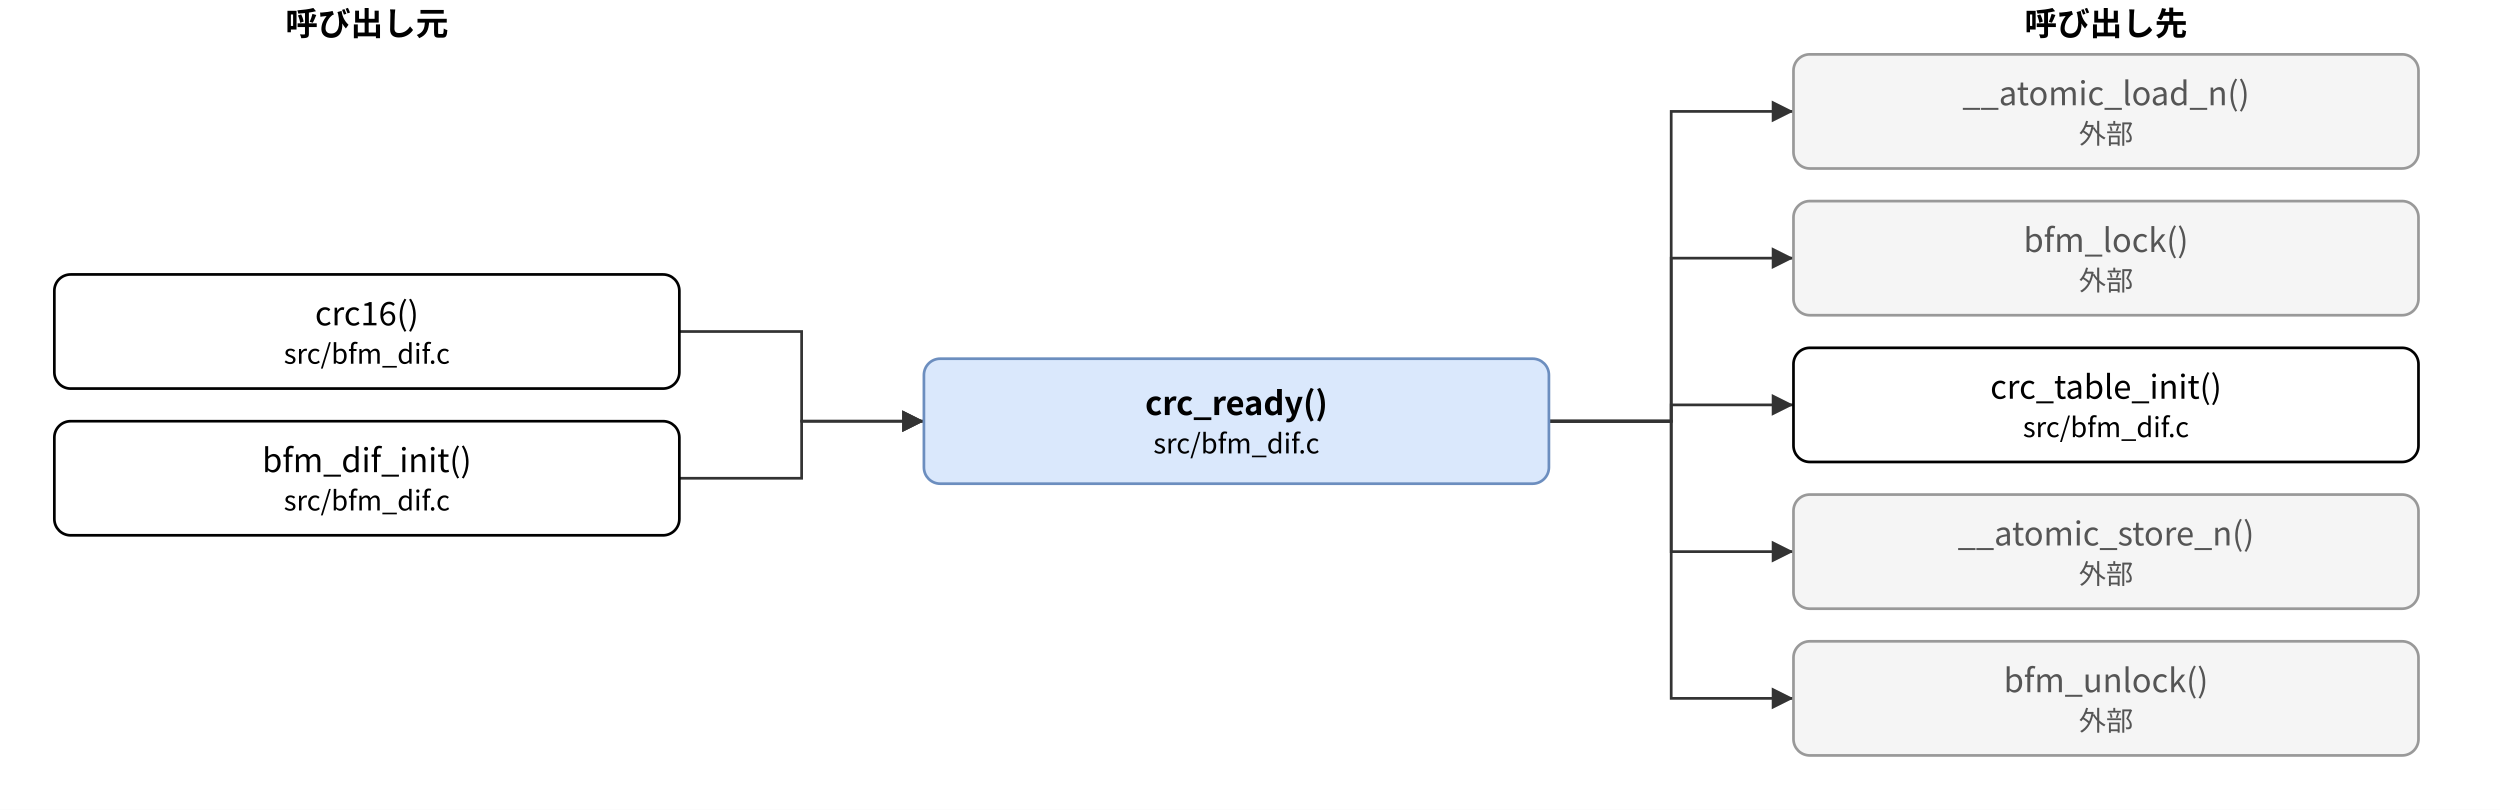
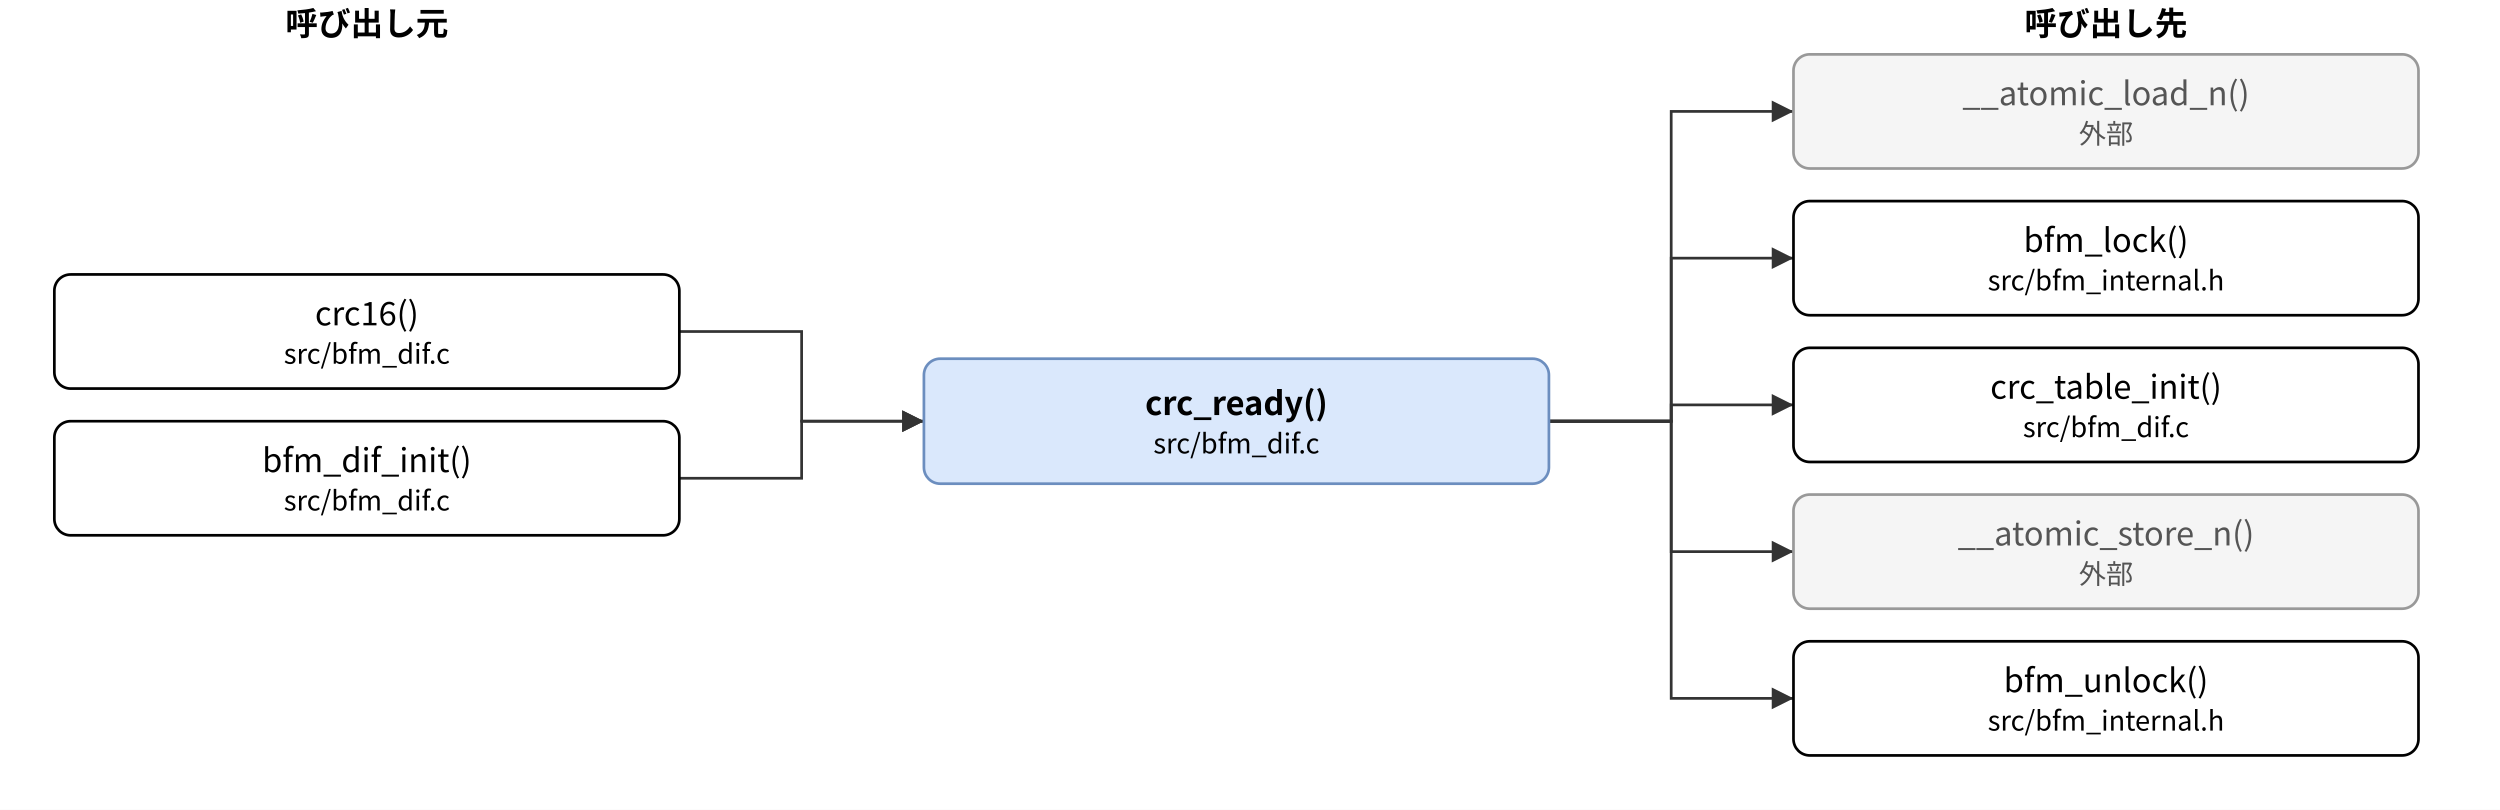
- <svg xmlns="http://www.w3.org/2000/svg" version="1.1" width="920" height="298" viewBox="0 0 920 298" font-family="Noto Sans CJK JP, Meiryo, sans-serif" content="&lt;mxfile host=&quot;bfmem-gen&quot; type=&quot;device&quot;&gt;&lt;diagram id=&quot;96333e85c289566ea962&quot; name=&quot;crc_ready 関係&quot;&gt;&lt;mxGraphModel dx=&quot;800&quot; dy=&quot;600&quot; grid=&quot;0&quot; gridSize=&quot;10&quot; guides=&quot;1&quot; tooltips=&quot;1&quot; connect=&quot;1&quot; arrows=&quot;1&quot; fold=&quot;1&quot; page=&quot;0&quot; pageScale=&quot;1&quot; math=&quot;0&quot; shadow=&quot;0&quot;&gt;&lt;root&gt;&lt;mxCell id=&quot;0&quot;/&gt;&lt;mxCell id=&quot;1&quot; parent=&quot;0&quot;/&gt;&lt;mxCell id=&quot;c&quot; value=&quot;crc_ready()&amp;lt;br&amp;gt;&amp;lt;font style=&amp;quot;font-size:10px&amp;quot;&amp;gt;src/bfm_dif.c&amp;lt;/font&amp;gt;&quot; style=&quot;rounded=1;whiteSpace=wrap;html=1;fillColor=#dae8fc;strokeColor=#6c8ebf;fontStyle=1;&quot; vertex=&quot;1&quot; parent=&quot;1&quot;&gt;&lt;mxGeometry x=&quot;340.0&quot; y=&quot;132.0&quot; width=&quot;230.0&quot; height=&quot;46.0&quot; as=&quot;geometry&quot;/&gt;&lt;/mxCell&gt;&lt;mxCell id=&quot;l0&quot; value=&quot;crc16()&amp;lt;br&amp;gt;&amp;lt;font style=&amp;quot;font-size:10px&amp;quot;&amp;gt;src/bfm_dif.c&amp;lt;/font&amp;gt;&quot; style=&quot;rounded=1;whiteSpace=wrap;html=1;&quot; vertex=&quot;1&quot; parent=&quot;1&quot;&gt;&lt;mxGeometry x=&quot;20.0&quot; y=&quot;101.0&quot; width=&quot;230.0&quot; height=&quot;42.0&quot; as=&quot;geometry&quot;/&gt;&lt;/mxCell&gt;&lt;mxCell id=&quot;l1&quot; value=&quot;bfm_dif_init()&amp;lt;br&amp;gt;&amp;lt;font style=&amp;quot;font-size:10px&amp;quot;&amp;gt;src/bfm_dif.c&amp;lt;/font&amp;gt;&quot; style=&quot;rounded=1;whiteSpace=wrap;html=1;&quot; vertex=&quot;1&quot; parent=&quot;1&quot;&gt;&lt;mxGeometry x=&quot;20.0&quot; y=&quot;155.0&quot; width=&quot;230.0&quot; height=&quot;42.0&quot; as=&quot;geometry&quot;/&gt;&lt;/mxCell&gt;&lt;mxCell id=&quot;r0&quot; value=&quot;__atomic_load_n()&amp;lt;br&amp;gt;&amp;lt;font style=&amp;quot;font-size:10px&amp;quot;&amp;gt;外部&amp;lt;/font&amp;gt;&quot; style=&quot;rounded=1;whiteSpace=wrap;html=1;fillColor=#f5f5f5;strokeColor=#999999;fontColor=#555555;&quot; vertex=&quot;1&quot; parent=&quot;1&quot;&gt;&lt;mxGeometry x=&quot;660.0&quot; y=&quot;20.0&quot; width=&quot;230.0&quot; height=&quot;42.0&quot; as=&quot;geometry&quot;/&gt;&lt;/mxCell&gt;&lt;mxCell id=&quot;r1&quot; value=&quot;bfm_lock()&amp;lt;br&amp;gt;&amp;lt;font style=&amp;quot;font-size:10px&amp;quot;&amp;gt;外部&amp;lt;/font&amp;gt;&quot; style=&quot;rounded=1;whiteSpace=wrap;html=1;fillColor=#f5f5f5;strokeColor=#999999;fontColor=#555555;&quot; vertex=&quot;1&quot; parent=&quot;1&quot;&gt;&lt;mxGeometry x=&quot;660.0&quot; y=&quot;74.0&quot; width=&quot;230.0&quot; height=&quot;42.0&quot; as=&quot;geometry&quot;/&gt;&lt;/mxCell&gt;&lt;mxCell id=&quot;r2&quot; value=&quot;crc_table_init()&amp;lt;br&amp;gt;&amp;lt;font style=&amp;quot;font-size:10px&amp;quot;&amp;gt;src/bfm_dif.c&amp;lt;/font&amp;gt;&quot; style=&quot;rounded=1;whiteSpace=wrap;html=1;&quot; vertex=&quot;1&quot; parent=&quot;1&quot;&gt;&lt;mxGeometry x=&quot;660.0&quot; y=&quot;128.0&quot; width=&quot;230.0&quot; height=&quot;42.0&quot; as=&quot;geometry&quot;/&gt;&lt;/mxCell&gt;&lt;mxCell id=&quot;r3&quot; value=&quot;__atomic_store_n()&amp;lt;br&amp;gt;&amp;lt;font style=&amp;quot;font-size:10px&amp;quot;&amp;gt;外部&amp;lt;/font&amp;gt;&quot; style=&quot;rounded=1;whiteSpace=wrap;html=1;fillColor=#f5f5f5;strokeColor=#999999;fontColor=#555555;&quot; vertex=&quot;1&quot; parent=&quot;1&quot;&gt;&lt;mxGeometry x=&quot;660.0&quot; y=&quot;182.0&quot; width=&quot;230.0&quot; height=&quot;42.0&quot; as=&quot;geometry&quot;/&gt;&lt;/mxCell&gt;&lt;mxCell id=&quot;r4&quot; value=&quot;bfm_unlock()&amp;lt;br&amp;gt;&amp;lt;font style=&amp;quot;font-size:10px&amp;quot;&amp;gt;外部&amp;lt;/font&amp;gt;&quot; style=&quot;rounded=1;whiteSpace=wrap;html=1;fillColor=#f5f5f5;strokeColor=#999999;fontColor=#555555;&quot; vertex=&quot;1&quot; parent=&quot;1&quot;&gt;&lt;mxGeometry x=&quot;660.0&quot; y=&quot;236.0&quot; width=&quot;230.0&quot; height=&quot;42.0&quot; as=&quot;geometry&quot;/&gt;&lt;/mxCell&gt;&lt;mxCell id=&quot;e0&quot; value=&quot;&quot; style=&quot;edgeStyle=none;html=1;rounded=0;endArrow=block;endFill=1;exitX=1;exitY=0.5;exitDx=0;exitDy=0;exitPerimeter=0;entryX=0;entryY=0.5;entryDx=0;entryDy=0;entryPerimeter=0;&quot; edge=&quot;1&quot; parent=&quot;1&quot; source=&quot;l0&quot; target=&quot;c&quot;&gt;&lt;mxGeometry relative=&quot;1&quot; as=&quot;geometry&quot;&gt;&lt;Array as=&quot;points&quot;&gt;&lt;mxPoint x=&quot;295.0&quot; y=&quot;122.0&quot;/&gt;&lt;mxPoint x=&quot;295.0&quot; y=&quot;155.0&quot;/&gt;&lt;/Array&gt;&lt;/mxGeometry&gt;&lt;/mxCell&gt;&lt;mxCell id=&quot;e1&quot; value=&quot;&quot; style=&quot;edgeStyle=none;html=1;rounded=0;endArrow=block;endFill=1;exitX=1;exitY=0.5;exitDx=0;exitDy=0;exitPerimeter=0;entryX=0;entryY=0.5;entryDx=0;entryDy=0;entryPerimeter=0;&quot; edge=&quot;1&quot; parent=&quot;1&quot; source=&quot;l1&quot; target=&quot;c&quot;&gt;&lt;mxGeometry relative=&quot;1&quot; as=&quot;geometry&quot;&gt;&lt;Array as=&quot;points&quot;&gt;&lt;mxPoint x=&quot;295.0&quot; y=&quot;176.0&quot;/&gt;&lt;mxPoint x=&quot;295.0&quot; y=&quot;155.0&quot;/&gt;&lt;/Array&gt;&lt;/mxGeometry&gt;&lt;/mxCell&gt;&lt;mxCell id=&quot;e2&quot; value=&quot;&quot; style=&quot;edgeStyle=none;html=1;rounded=0;endArrow=block;endFill=1;exitX=1;exitY=0.5;exitDx=0;exitDy=0;exitPerimeter=0;entryX=0;entryY=0.5;entryDx=0;entryDy=0;entryPerimeter=0;&quot; edge=&quot;1&quot; parent=&quot;1&quot; source=&quot;c&quot; target=&quot;r0&quot;&gt;&lt;mxGeometry relative=&quot;1&quot; as=&quot;geometry&quot;&gt;&lt;Array as=&quot;points&quot;&gt;&lt;mxPoint x=&quot;615.0&quot; y=&quot;155.0&quot;/&gt;&lt;mxPoint x=&quot;615.0&quot; y=&quot;41.0&quot;/&gt;&lt;/Array&gt;&lt;/mxGeometry&gt;&lt;/mxCell&gt;&lt;mxCell id=&quot;e3&quot; value=&quot;&quot; style=&quot;edgeStyle=none;html=1;rounded=0;endArrow=block;endFill=1;exitX=1;exitY=0.5;exitDx=0;exitDy=0;exitPerimeter=0;entryX=0;entryY=0.5;entryDx=0;entryDy=0;entryPerimeter=0;&quot; edge=&quot;1&quot; parent=&quot;1&quot; source=&quot;c&quot; target=&quot;r1&quot;&gt;&lt;mxGeometry relative=&quot;1&quot; as=&quot;geometry&quot;&gt;&lt;Array as=&quot;points&quot;&gt;&lt;mxPoint x=&quot;615.0&quot; y=&quot;155.0&quot;/&gt;&lt;mxPoint x=&quot;615.0&quot; y=&quot;95.0&quot;/&gt;&lt;/Array&gt;&lt;/mxGeometry&gt;&lt;/mxCell&gt;&lt;mxCell id=&quot;e4&quot; value=&quot;&quot; style=&quot;edgeStyle=none;html=1;rounded=0;endArrow=block;endFill=1;exitX=1;exitY=0.5;exitDx=0;exitDy=0;exitPerimeter=0;entryX=0;entryY=0.5;entryDx=0;entryDy=0;entryPerimeter=0;&quot; edge=&quot;1&quot; parent=&quot;1&quot; source=&quot;c&quot; target=&quot;r2&quot;&gt;&lt;mxGeometry relative=&quot;1&quot; as=&quot;geometry&quot;&gt;&lt;Array as=&quot;points&quot;&gt;&lt;mxPoint x=&quot;615.0&quot; y=&quot;155.0&quot;/&gt;&lt;mxPoint x=&quot;615.0&quot; y=&quot;149.0&quot;/&gt;&lt;/Array&gt;&lt;/mxGeometry&gt;&lt;/mxCell&gt;&lt;mxCell id=&quot;e5&quot; value=&quot;&quot; style=&quot;edgeStyle=none;html=1;rounded=0;endArrow=block;endFill=1;exitX=1;exitY=0.5;exitDx=0;exitDy=0;exitPerimeter=0;entryX=0;entryY=0.5;entryDx=0;entryDy=0;entryPerimeter=0;&quot; edge=&quot;1&quot; parent=&quot;1&quot; source=&quot;c&quot; target=&quot;r3&quot;&gt;&lt;mxGeometry relative=&quot;1&quot; as=&quot;geometry&quot;&gt;&lt;Array as=&quot;points&quot;&gt;&lt;mxPoint x=&quot;615.0&quot; y=&quot;155.0&quot;/&gt;&lt;mxPoint x=&quot;615.0&quot; y=&quot;203.0&quot;/&gt;&lt;/Array&gt;&lt;/mxGeometry&gt;&lt;/mxCell&gt;&lt;mxCell id=&quot;e6&quot; value=&quot;&quot; style=&quot;edgeStyle=none;html=1;rounded=0;endArrow=block;endFill=1;exitX=1;exitY=0.5;exitDx=0;exitDy=0;exitPerimeter=0;entryX=0;entryY=0.5;entryDx=0;entryDy=0;entryPerimeter=0;&quot; edge=&quot;1&quot; parent=&quot;1&quot; source=&quot;c&quot; target=&quot;r4&quot;&gt;&lt;mxGeometry relative=&quot;1&quot; as=&quot;geometry&quot;&gt;&lt;Array as=&quot;points&quot;&gt;&lt;mxPoint x=&quot;615.0&quot; y=&quot;155.0&quot;/&gt;&lt;mxPoint x=&quot;615.0&quot; y=&quot;257.0&quot;/&gt;&lt;/Array&gt;&lt;/mxGeometry&gt;&lt;/mxCell&gt;&lt;mxCell id=&quot;h0&quot; value=&quot;呼び出し元&quot; style=&quot;text;html=1;align=center;fontStyle=1;&quot; vertex=&quot;1&quot; parent=&quot;1&quot;&gt;&lt;mxGeometry x=&quot;55.0&quot; y=&quot;0&quot; width=&quot;160&quot; height=&quot;18&quot; as=&quot;geometry&quot;/&gt;&lt;/mxCell&gt;&lt;mxCell id=&quot;h1&quot; value=&quot;呼び出し先&quot; style=&quot;text;html=1;align=center;fontStyle=1;&quot; vertex=&quot;1&quot; parent=&quot;1&quot;&gt;&lt;mxGeometry x=&quot;695.0&quot; y=&quot;0&quot; width=&quot;160&quot; height=&quot;18&quot; as=&quot;geometry&quot;/&gt;&lt;/mxCell&gt;&lt;/root&gt;&lt;/mxGraphModel&gt;&lt;/diagram&gt;&lt;/mxfile&gt;">
+ <svg xmlns="http://www.w3.org/2000/svg" version="1.1" width="920" height="298" viewBox="0 0 920 298" font-family="Noto Sans CJK JP, Meiryo, sans-serif" content="&lt;mxfile host=&quot;bfmem-gen&quot; type=&quot;device&quot;&gt;&lt;diagram id=&quot;96333e85c289566ea962&quot; name=&quot;crc_ready 関係&quot;&gt;&lt;mxGraphModel dx=&quot;800&quot; dy=&quot;600&quot; grid=&quot;0&quot; gridSize=&quot;10&quot; guides=&quot;1&quot; tooltips=&quot;1&quot; connect=&quot;1&quot; arrows=&quot;1&quot; fold=&quot;1&quot; page=&quot;0&quot; pageScale=&quot;1&quot; math=&quot;0&quot; shadow=&quot;0&quot;&gt;&lt;root&gt;&lt;mxCell id=&quot;0&quot;/&gt;&lt;mxCell id=&quot;1&quot; parent=&quot;0&quot;/&gt;&lt;mxCell id=&quot;c&quot; value=&quot;crc_ready()&amp;lt;br&amp;gt;&amp;lt;font style=&amp;quot;font-size:10px&amp;quot;&amp;gt;src/bfm_dif.c&amp;lt;/font&amp;gt;&quot; style=&quot;rounded=1;whiteSpace=wrap;html=1;fillColor=#dae8fc;strokeColor=#6c8ebf;fontStyle=1;&quot; vertex=&quot;1&quot; parent=&quot;1&quot;&gt;&lt;mxGeometry x=&quot;340.0&quot; y=&quot;132.0&quot; width=&quot;230.0&quot; height=&quot;46.0&quot; as=&quot;geometry&quot;/&gt;&lt;/mxCell&gt;&lt;mxCell id=&quot;l0&quot; value=&quot;crc16()&amp;lt;br&amp;gt;&amp;lt;font style=&amp;quot;font-size:10px&amp;quot;&amp;gt;src/bfm_dif.c&amp;lt;/font&amp;gt;&quot; style=&quot;rounded=1;whiteSpace=wrap;html=1;&quot; vertex=&quot;1&quot; parent=&quot;1&quot;&gt;&lt;mxGeometry x=&quot;20.0&quot; y=&quot;101.0&quot; width=&quot;230.0&quot; height=&quot;42.0&quot; as=&quot;geometry&quot;/&gt;&lt;/mxCell&gt;&lt;mxCell id=&quot;l1&quot; value=&quot;bfm_dif_init()&amp;lt;br&amp;gt;&amp;lt;font style=&amp;quot;font-size:10px&amp;quot;&amp;gt;src/bfm_dif.c&amp;lt;/font&amp;gt;&quot; style=&quot;rounded=1;whiteSpace=wrap;html=1;&quot; vertex=&quot;1&quot; parent=&quot;1&quot;&gt;&lt;mxGeometry x=&quot;20.0&quot; y=&quot;155.0&quot; width=&quot;230.0&quot; height=&quot;42.0&quot; as=&quot;geometry&quot;/&gt;&lt;/mxCell&gt;&lt;mxCell id=&quot;r0&quot; value=&quot;__atomic_load_n()&amp;lt;br&amp;gt;&amp;lt;font style=&amp;quot;font-size:10px&amp;quot;&amp;gt;外部&amp;lt;/font&amp;gt;&quot; style=&quot;rounded=1;whiteSpace=wrap;html=1;fillColor=#f5f5f5;strokeColor=#999999;fontColor=#555555;&quot; vertex=&quot;1&quot; parent=&quot;1&quot;&gt;&lt;mxGeometry x=&quot;660.0&quot; y=&quot;20.0&quot; width=&quot;230.0&quot; height=&quot;42.0&quot; as=&quot;geometry&quot;/&gt;&lt;/mxCell&gt;&lt;mxCell id=&quot;r1&quot; value=&quot;bfm_lock()&amp;lt;br&amp;gt;&amp;lt;font style=&amp;quot;font-size:10px&amp;quot;&amp;gt;src/bfm_internal.h&amp;lt;/font&amp;gt;&quot; style=&quot;rounded=1;whiteSpace=wrap;html=1;&quot; vertex=&quot;1&quot; parent=&quot;1&quot;&gt;&lt;mxGeometry x=&quot;660.0&quot; y=&quot;74.0&quot; width=&quot;230.0&quot; height=&quot;42.0&quot; as=&quot;geometry&quot;/&gt;&lt;/mxCell&gt;&lt;mxCell id=&quot;r2&quot; value=&quot;crc_table_init()&amp;lt;br&amp;gt;&amp;lt;font style=&amp;quot;font-size:10px&amp;quot;&amp;gt;src/bfm_dif.c&amp;lt;/font&amp;gt;&quot; style=&quot;rounded=1;whiteSpace=wrap;html=1;&quot; vertex=&quot;1&quot; parent=&quot;1&quot;&gt;&lt;mxGeometry x=&quot;660.0&quot; y=&quot;128.0&quot; width=&quot;230.0&quot; height=&quot;42.0&quot; as=&quot;geometry&quot;/&gt;&lt;/mxCell&gt;&lt;mxCell id=&quot;r3&quot; value=&quot;__atomic_store_n()&amp;lt;br&amp;gt;&amp;lt;font style=&amp;quot;font-size:10px&amp;quot;&amp;gt;外部&amp;lt;/font&amp;gt;&quot; style=&quot;rounded=1;whiteSpace=wrap;html=1;fillColor=#f5f5f5;strokeColor=#999999;fontColor=#555555;&quot; vertex=&quot;1&quot; parent=&quot;1&quot;&gt;&lt;mxGeometry x=&quot;660.0&quot; y=&quot;182.0&quot; width=&quot;230.0&quot; height=&quot;42.0&quot; as=&quot;geometry&quot;/&gt;&lt;/mxCell&gt;&lt;mxCell id=&quot;r4&quot; value=&quot;bfm_unlock()&amp;lt;br&amp;gt;&amp;lt;font style=&amp;quot;font-size:10px&amp;quot;&amp;gt;src/bfm_internal.h&amp;lt;/font&amp;gt;&quot; style=&quot;rounded=1;whiteSpace=wrap;html=1;&quot; vertex=&quot;1&quot; parent=&quot;1&quot;&gt;&lt;mxGeometry x=&quot;660.0&quot; y=&quot;236.0&quot; width=&quot;230.0&quot; height=&quot;42.0&quot; as=&quot;geometry&quot;/&gt;&lt;/mxCell&gt;&lt;mxCell id=&quot;e0&quot; value=&quot;&quot; style=&quot;edgeStyle=none;html=1;rounded=0;endArrow=block;endFill=1;exitX=1;exitY=0.5;exitDx=0;exitDy=0;exitPerimeter=0;entryX=0;entryY=0.5;entryDx=0;entryDy=0;entryPerimeter=0;&quot; edge=&quot;1&quot; parent=&quot;1&quot; source=&quot;l0&quot; target=&quot;c&quot;&gt;&lt;mxGeometry relative=&quot;1&quot; as=&quot;geometry&quot;&gt;&lt;Array as=&quot;points&quot;&gt;&lt;mxPoint x=&quot;295.0&quot; y=&quot;122.0&quot;/&gt;&lt;mxPoint x=&quot;295.0&quot; y=&quot;155.0&quot;/&gt;&lt;/Array&gt;&lt;/mxGeometry&gt;&lt;/mxCell&gt;&lt;mxCell id=&quot;e1&quot; value=&quot;&quot; style=&quot;edgeStyle=none;html=1;rounded=0;endArrow=block;endFill=1;exitX=1;exitY=0.5;exitDx=0;exitDy=0;exitPerimeter=0;entryX=0;entryY=0.5;entryDx=0;entryDy=0;entryPerimeter=0;&quot; edge=&quot;1&quot; parent=&quot;1&quot; source=&quot;l1&quot; target=&quot;c&quot;&gt;&lt;mxGeometry relative=&quot;1&quot; as=&quot;geometry&quot;&gt;&lt;Array as=&quot;points&quot;&gt;&lt;mxPoint x=&quot;295.0&quot; y=&quot;176.0&quot;/&gt;&lt;mxPoint x=&quot;295.0&quot; y=&quot;155.0&quot;/&gt;&lt;/Array&gt;&lt;/mxGeometry&gt;&lt;/mxCell&gt;&lt;mxCell id=&quot;e2&quot; value=&quot;&quot; style=&quot;edgeStyle=none;html=1;rounded=0;endArrow=block;endFill=1;exitX=1;exitY=0.5;exitDx=0;exitDy=0;exitPerimeter=0;entryX=0;entryY=0.5;entryDx=0;entryDy=0;entryPerimeter=0;&quot; edge=&quot;1&quot; parent=&quot;1&quot; source=&quot;c&quot; target=&quot;r0&quot;&gt;&lt;mxGeometry relative=&quot;1&quot; as=&quot;geometry&quot;&gt;&lt;Array as=&quot;points&quot;&gt;&lt;mxPoint x=&quot;615.0&quot; y=&quot;155.0&quot;/&gt;&lt;mxPoint x=&quot;615.0&quot; y=&quot;41.0&quot;/&gt;&lt;/Array&gt;&lt;/mxGeometry&gt;&lt;/mxCell&gt;&lt;mxCell id=&quot;e3&quot; value=&quot;&quot; style=&quot;edgeStyle=none;html=1;rounded=0;endArrow=block;endFill=1;exitX=1;exitY=0.5;exitDx=0;exitDy=0;exitPerimeter=0;entryX=0;entryY=0.5;entryDx=0;entryDy=0;entryPerimeter=0;&quot; edge=&quot;1&quot; parent=&quot;1&quot; source=&quot;c&quot; target=&quot;r1&quot;&gt;&lt;mxGeometry relative=&quot;1&quot; as=&quot;geometry&quot;&gt;&lt;Array as=&quot;points&quot;&gt;&lt;mxPoint x=&quot;615.0&quot; y=&quot;155.0&quot;/&gt;&lt;mxPoint x=&quot;615.0&quot; y=&quot;95.0&quot;/&gt;&lt;/Array&gt;&lt;/mxGeometry&gt;&lt;/mxCell&gt;&lt;mxCell id=&quot;e4&quot; value=&quot;&quot; style=&quot;edgeStyle=none;html=1;rounded=0;endArrow=block;endFill=1;exitX=1;exitY=0.5;exitDx=0;exitDy=0;exitPerimeter=0;entryX=0;entryY=0.5;entryDx=0;entryDy=0;entryPerimeter=0;&quot; edge=&quot;1&quot; parent=&quot;1&quot; source=&quot;c&quot; target=&quot;r2&quot;&gt;&lt;mxGeometry relative=&quot;1&quot; as=&quot;geometry&quot;&gt;&lt;Array as=&quot;points&quot;&gt;&lt;mxPoint x=&quot;615.0&quot; y=&quot;155.0&quot;/&gt;&lt;mxPoint x=&quot;615.0&quot; y=&quot;149.0&quot;/&gt;&lt;/Array&gt;&lt;/mxGeometry&gt;&lt;/mxCell&gt;&lt;mxCell id=&quot;e5&quot; value=&quot;&quot; style=&quot;edgeStyle=none;html=1;rounded=0;endArrow=block;endFill=1;exitX=1;exitY=0.5;exitDx=0;exitDy=0;exitPerimeter=0;entryX=0;entryY=0.5;entryDx=0;entryDy=0;entryPerimeter=0;&quot; edge=&quot;1&quot; parent=&quot;1&quot; source=&quot;c&quot; target=&quot;r3&quot;&gt;&lt;mxGeometry relative=&quot;1&quot; as=&quot;geometry&quot;&gt;&lt;Array as=&quot;points&quot;&gt;&lt;mxPoint x=&quot;615.0&quot; y=&quot;155.0&quot;/&gt;&lt;mxPoint x=&quot;615.0&quot; y=&quot;203.0&quot;/&gt;&lt;/Array&gt;&lt;/mxGeometry&gt;&lt;/mxCell&gt;&lt;mxCell id=&quot;e6&quot; value=&quot;&quot; style=&quot;edgeStyle=none;html=1;rounded=0;endArrow=block;endFill=1;exitX=1;exitY=0.5;exitDx=0;exitDy=0;exitPerimeter=0;entryX=0;entryY=0.5;entryDx=0;entryDy=0;entryPerimeter=0;&quot; edge=&quot;1&quot; parent=&quot;1&quot; source=&quot;c&quot; target=&quot;r4&quot;&gt;&lt;mxGeometry relative=&quot;1&quot; as=&quot;geometry&quot;&gt;&lt;Array as=&quot;points&quot;&gt;&lt;mxPoint x=&quot;615.0&quot; y=&quot;155.0&quot;/&gt;&lt;mxPoint x=&quot;615.0&quot; y=&quot;257.0&quot;/&gt;&lt;/Array&gt;&lt;/mxGeometry&gt;&lt;/mxCell&gt;&lt;mxCell id=&quot;h0&quot; value=&quot;呼び出し元&quot; style=&quot;text;html=1;align=center;fontStyle=1;&quot; vertex=&quot;1&quot; parent=&quot;1&quot;&gt;&lt;mxGeometry x=&quot;55.0&quot; y=&quot;0&quot; width=&quot;160&quot; height=&quot;18&quot; as=&quot;geometry&quot;/&gt;&lt;/mxCell&gt;&lt;mxCell id=&quot;h1&quot; value=&quot;呼び出し先&quot; style=&quot;text;html=1;align=center;fontStyle=1;&quot; vertex=&quot;1&quot; parent=&quot;1&quot;&gt;&lt;mxGeometry x=&quot;695.0&quot; y=&quot;0&quot; width=&quot;160&quot; height=&quot;18&quot; as=&quot;geometry&quot;/&gt;&lt;/mxCell&gt;&lt;/root&gt;&lt;/mxGraphModel&gt;&lt;/diagram&gt;&lt;/mxfile&gt;">
  <defs>
    <marker id="a" viewBox="0 0 10 10" refX="10" refY="5" markerWidth="8" markerHeight="8" orient="auto-start-reverse">
      <path d="M0,0 L10,5 L0,10 z" fill="#333333" />
    </marker>
  </defs>
  <rect x="0" y="0" width="920" height="298" fill="#ffffff" />
  <text x="135.0" y="13" font-size="12" font-weight="bold" text-anchor="middle">呼び出し元</text>
  <text x="775.0" y="13" font-size="12" font-weight="bold" text-anchor="middle">呼び出し先</text>
  <polyline points="250.0,122.0 295.0,122.0 295.0,155.0 340.0,155.0" fill="none" stroke="#333333" marker-end="url(#a)" />
  <polyline points="250.0,176.0 295.0,176.0 295.0,155.0 340.0,155.0" fill="none" stroke="#333333" marker-end="url(#a)" />
  <polyline points="570.0,155.0 615.0,155.0 615.0,41.0 660.0,41.0" fill="none" stroke="#333333" marker-end="url(#a)" />
  <polyline points="570.0,155.0 615.0,155.0 615.0,95.0 660.0,95.0" fill="none" stroke="#333333" marker-end="url(#a)" />
  <polyline points="570.0,155.0 615.0,155.0 615.0,149.0 660.0,149.0" fill="none" stroke="#333333" marker-end="url(#a)" />
  <polyline points="570.0,155.0 615.0,155.0 615.0,203.0 660.0,203.0" fill="none" stroke="#333333" marker-end="url(#a)" />
  <polyline points="570.0,155.0 615.0,155.0 615.0,257.0 660.0,257.0" fill="none" stroke="#333333" marker-end="url(#a)" />
  <rect x="340.0" y="132.0" width="230.0" height="46.0" rx="6" fill="#dae8fc" stroke="#6c8ebf" />
  <text x="455.0" y="147.5" font-size="12" text-anchor="middle" dominant-baseline="central" fill="#000000" font-weight="bold">crc_ready()</text>
  <text x="455.0" y="162.5" font-size="10" text-anchor="middle" dominant-baseline="central" fill="#000000">src/bfm_dif.c</text>
  <rect x="20.0" y="101.0" width="230.0" height="42.0" rx="6" fill="#ffffff" stroke="#000000" />
  <text x="135.0" y="114.5" font-size="12" text-anchor="middle" dominant-baseline="central" fill="#000000">crc16()</text>
  <text x="135.0" y="129.5" font-size="10" text-anchor="middle" dominant-baseline="central" fill="#000000">src/bfm_dif.c</text>
  <rect x="20.0" y="155.0" width="230.0" height="42.0" rx="6" fill="#ffffff" stroke="#000000" />
  <text x="135.0" y="168.5" font-size="12" text-anchor="middle" dominant-baseline="central" fill="#000000">bfm_dif_init()</text>
  <text x="135.0" y="183.5" font-size="10" text-anchor="middle" dominant-baseline="central" fill="#000000">src/bfm_dif.c</text>
  <rect x="660.0" y="20.0" width="230.0" height="42.0" rx="6" fill="#f5f5f5" stroke="#999999" />
  <text x="775.0" y="33.5" font-size="12" text-anchor="middle" dominant-baseline="central" fill="#555555">__atomic_load_n()</text>
  <text x="775.0" y="48.5" font-size="10" text-anchor="middle" dominant-baseline="central" fill="#555555">外部</text>
-   <rect x="660.0" y="74.0" width="230.0" height="42.0" rx="6" fill="#f5f5f5" stroke="#999999" />
-   <text x="775.0" y="87.5" font-size="12" text-anchor="middle" dominant-baseline="central" fill="#555555">bfm_lock()</text>
-   <text x="775.0" y="102.5" font-size="10" text-anchor="middle" dominant-baseline="central" fill="#555555">外部</text>
+   <rect x="660.0" y="74.0" width="230.0" height="42.0" rx="6" fill="#ffffff" stroke="#000000" />
+   <text x="775.0" y="87.5" font-size="12" text-anchor="middle" dominant-baseline="central" fill="#000000">bfm_lock()</text>
+   <text x="775.0" y="102.5" font-size="10" text-anchor="middle" dominant-baseline="central" fill="#000000">src/bfm_internal.h</text>
  <rect x="660.0" y="128.0" width="230.0" height="42.0" rx="6" fill="#ffffff" stroke="#000000" />
  <text x="775.0" y="141.5" font-size="12" text-anchor="middle" dominant-baseline="central" fill="#000000">crc_table_init()</text>
  <text x="775.0" y="156.5" font-size="10" text-anchor="middle" dominant-baseline="central" fill="#000000">src/bfm_dif.c</text>
  <rect x="660.0" y="182.0" width="230.0" height="42.0" rx="6" fill="#f5f5f5" stroke="#999999" />
  <text x="775.0" y="195.5" font-size="12" text-anchor="middle" dominant-baseline="central" fill="#555555">__atomic_store_n()</text>
  <text x="775.0" y="210.5" font-size="10" text-anchor="middle" dominant-baseline="central" fill="#555555">外部</text>
-   <rect x="660.0" y="236.0" width="230.0" height="42.0" rx="6" fill="#f5f5f5" stroke="#999999" />
-   <text x="775.0" y="249.5" font-size="12" text-anchor="middle" dominant-baseline="central" fill="#555555">bfm_unlock()</text>
-   <text x="775.0" y="264.5" font-size="10" text-anchor="middle" dominant-baseline="central" fill="#555555">外部</text>
+   <rect x="660.0" y="236.0" width="230.0" height="42.0" rx="6" fill="#ffffff" stroke="#000000" />
+   <text x="775.0" y="249.5" font-size="12" text-anchor="middle" dominant-baseline="central" fill="#000000">bfm_unlock()</text>
+   <text x="775.0" y="264.5" font-size="10" text-anchor="middle" dominant-baseline="central" fill="#000000">src/bfm_internal.h</text>
</svg>
